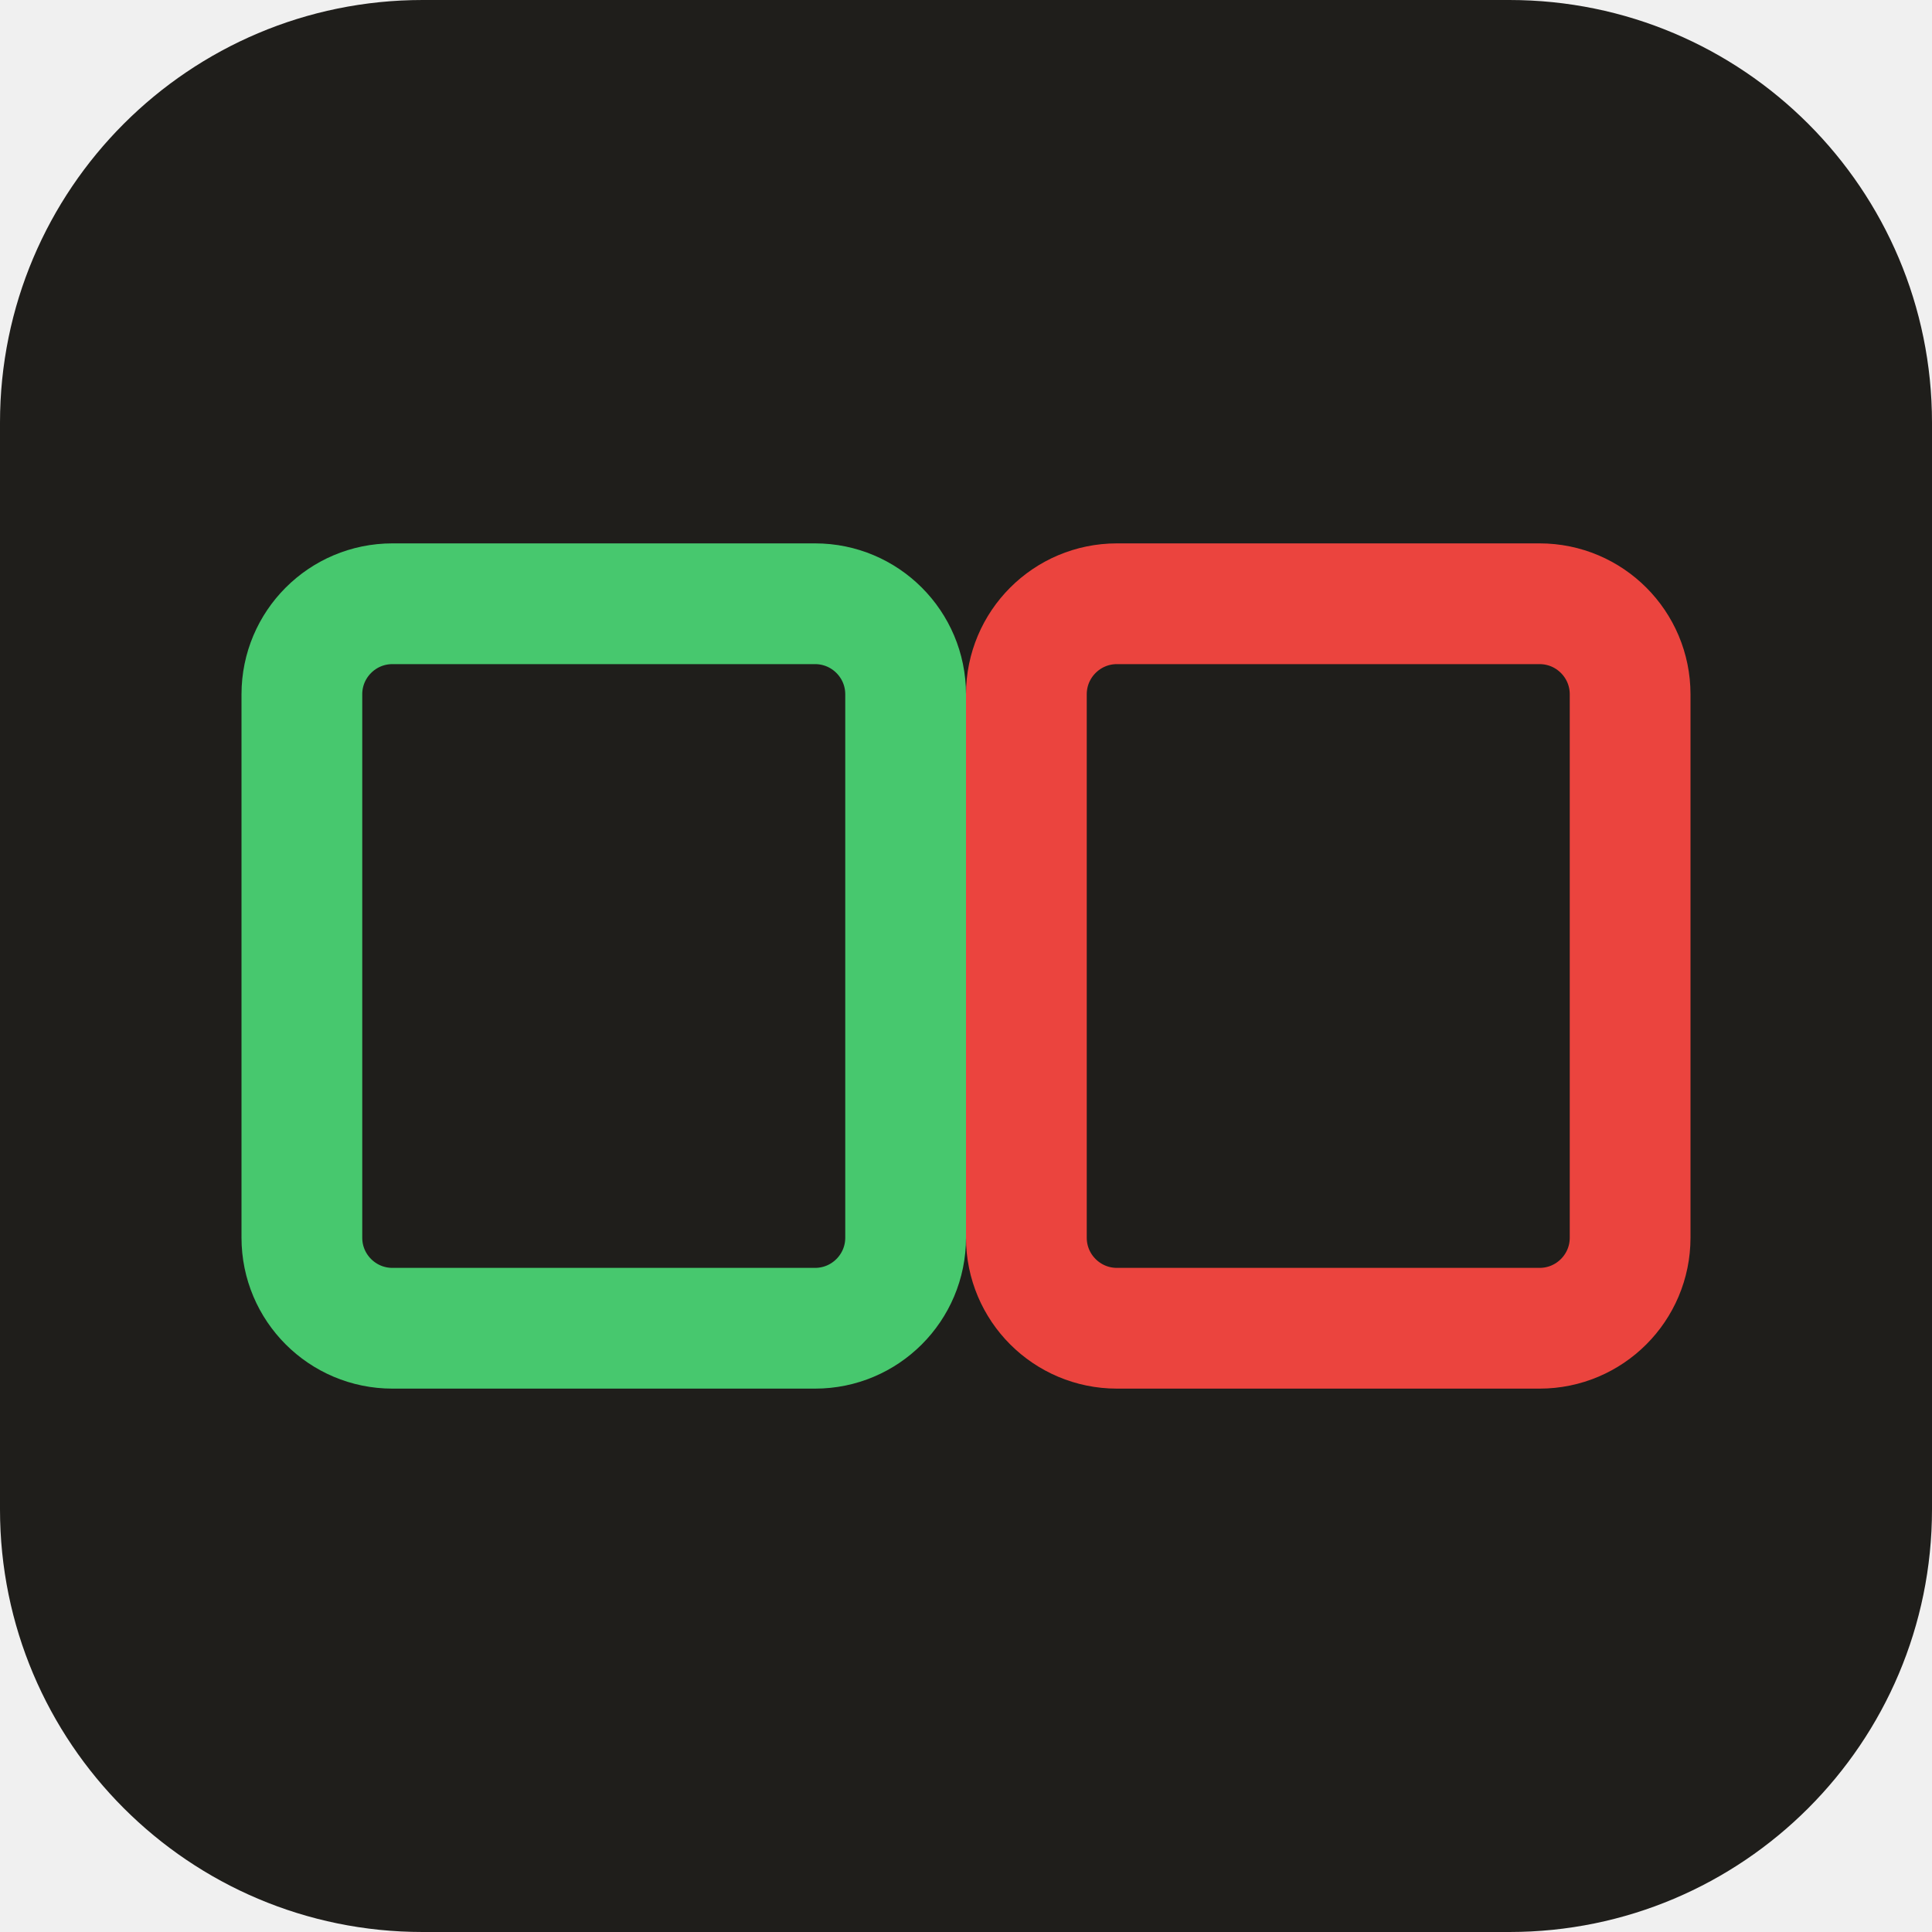
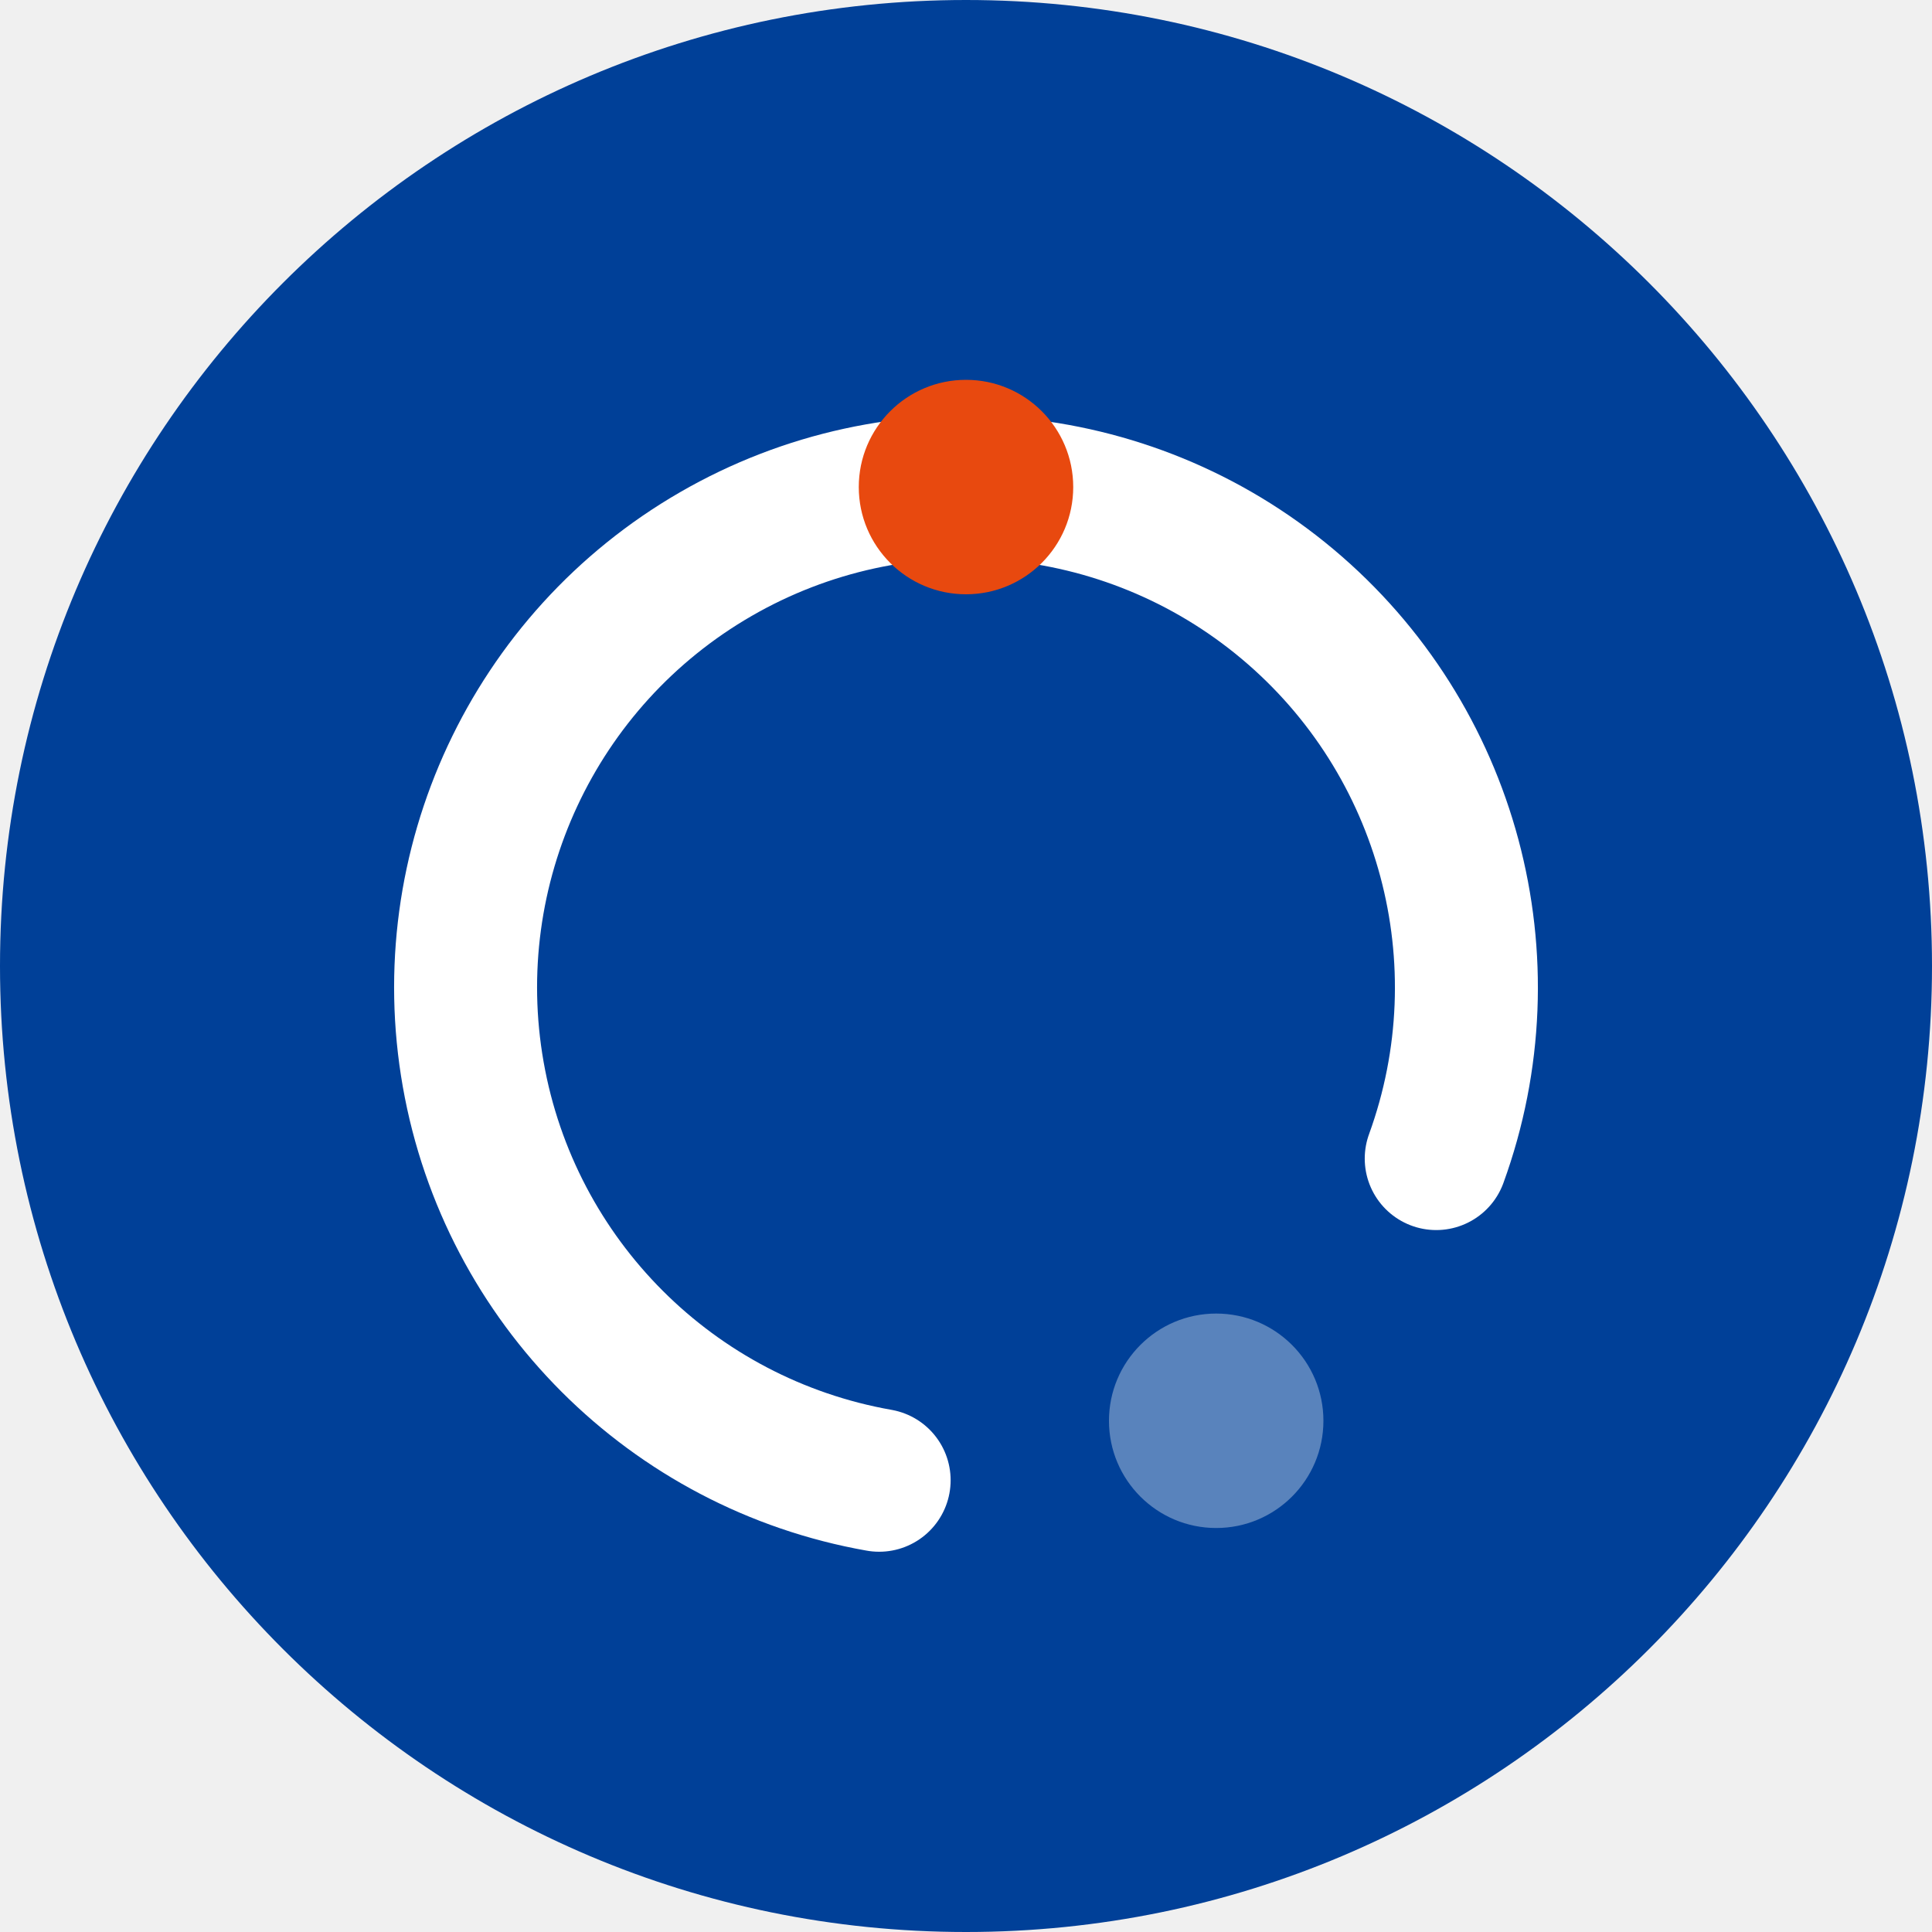
- <svg xmlns="http://www.w3.org/2000/svg" viewBox="0 0 32 32">
-   <rect width="32" height="32" rx="7" fill="#1f1e1b" />
-   <rect x="5" y="10" width="10" height="12" rx="1.5" fill="none" stroke="#47c86e" stroke-width="2" />
-   <rect x="17" y="10" width="10" height="12" rx="1.5" fill="none" stroke="#eb443e" stroke-width="2" />
+ <svg xmlns="http://www.w3.org/2000/svg" viewBox="0 0 200 200">
+   <circle cx="100" cy="100" r="100" fill="#004098" />
+   <g transform="translate(100 100) scale(.74) translate(-100 -97)">
+     <path d="M 87.85 168.94 A 70 70 0 1 1 165.78 123.94" fill="none" stroke="#fff" stroke-width="20" stroke-linecap="round" />
+     <circle cx="135" cy="160.62" r="15" fill="#fff" fill-opacity=".35" />
+     <circle cx="100" cy="30" r="15" fill="#E8490F" />
+   </g>
</svg>
